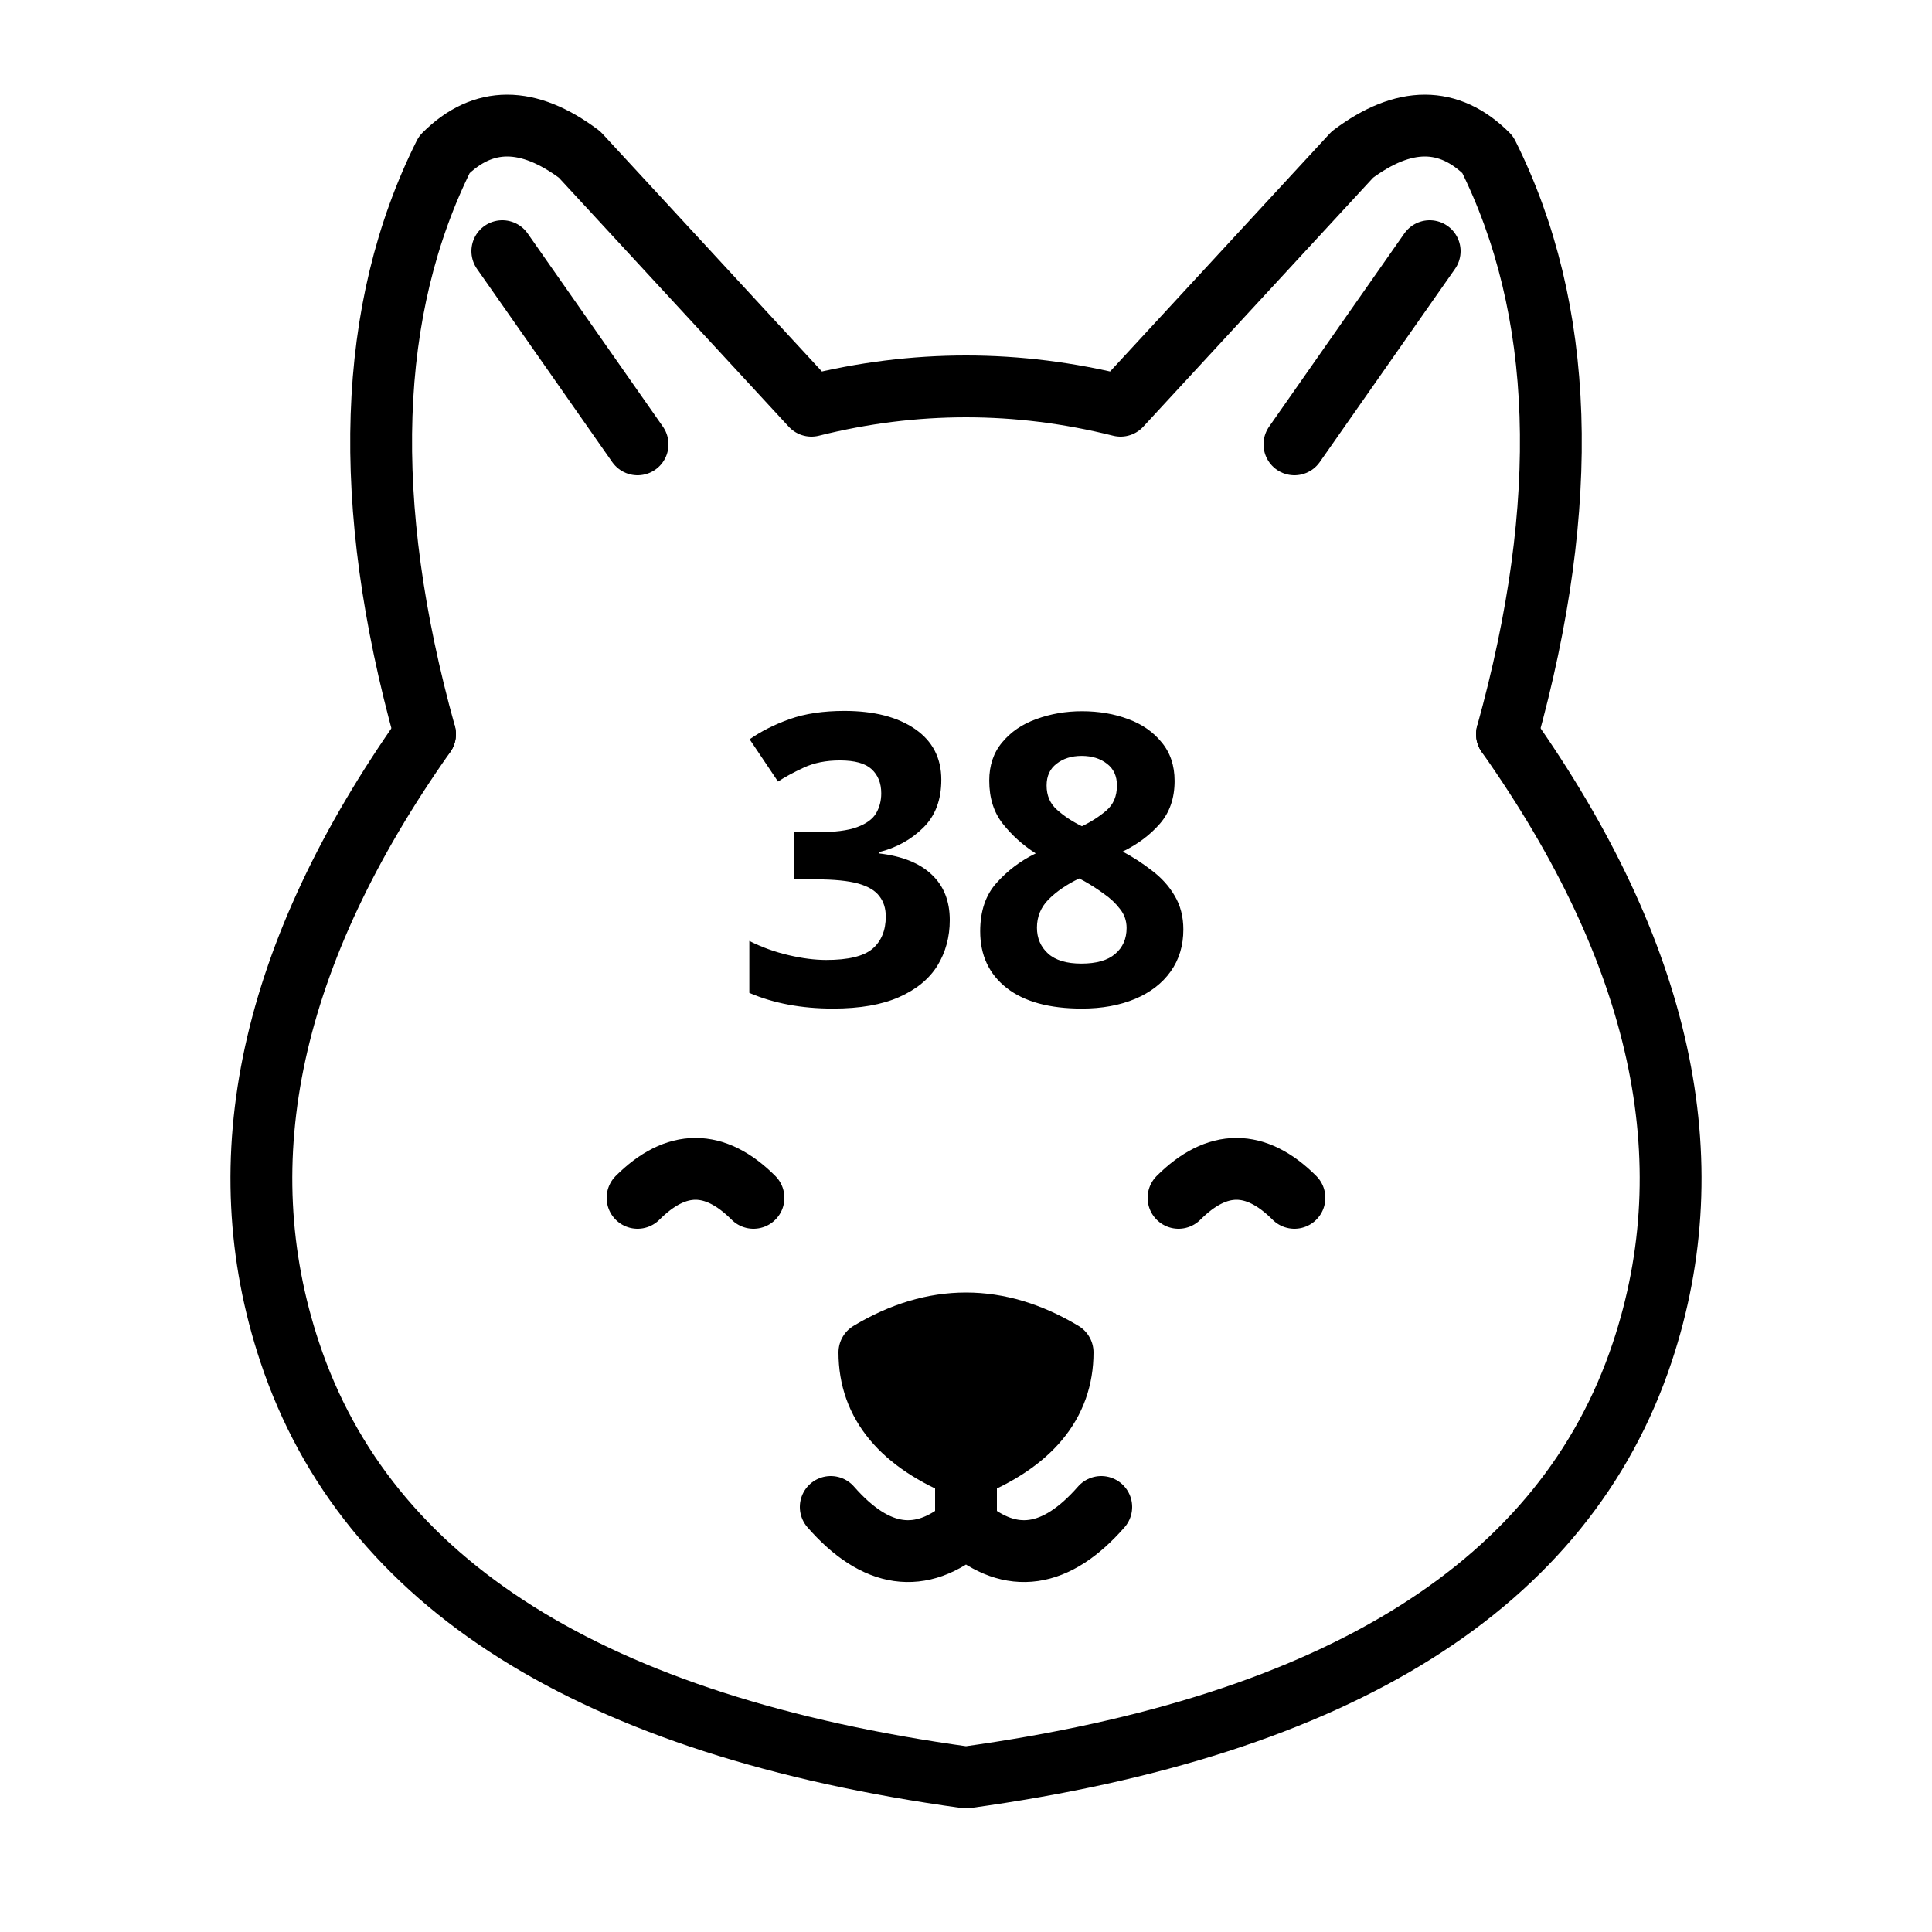
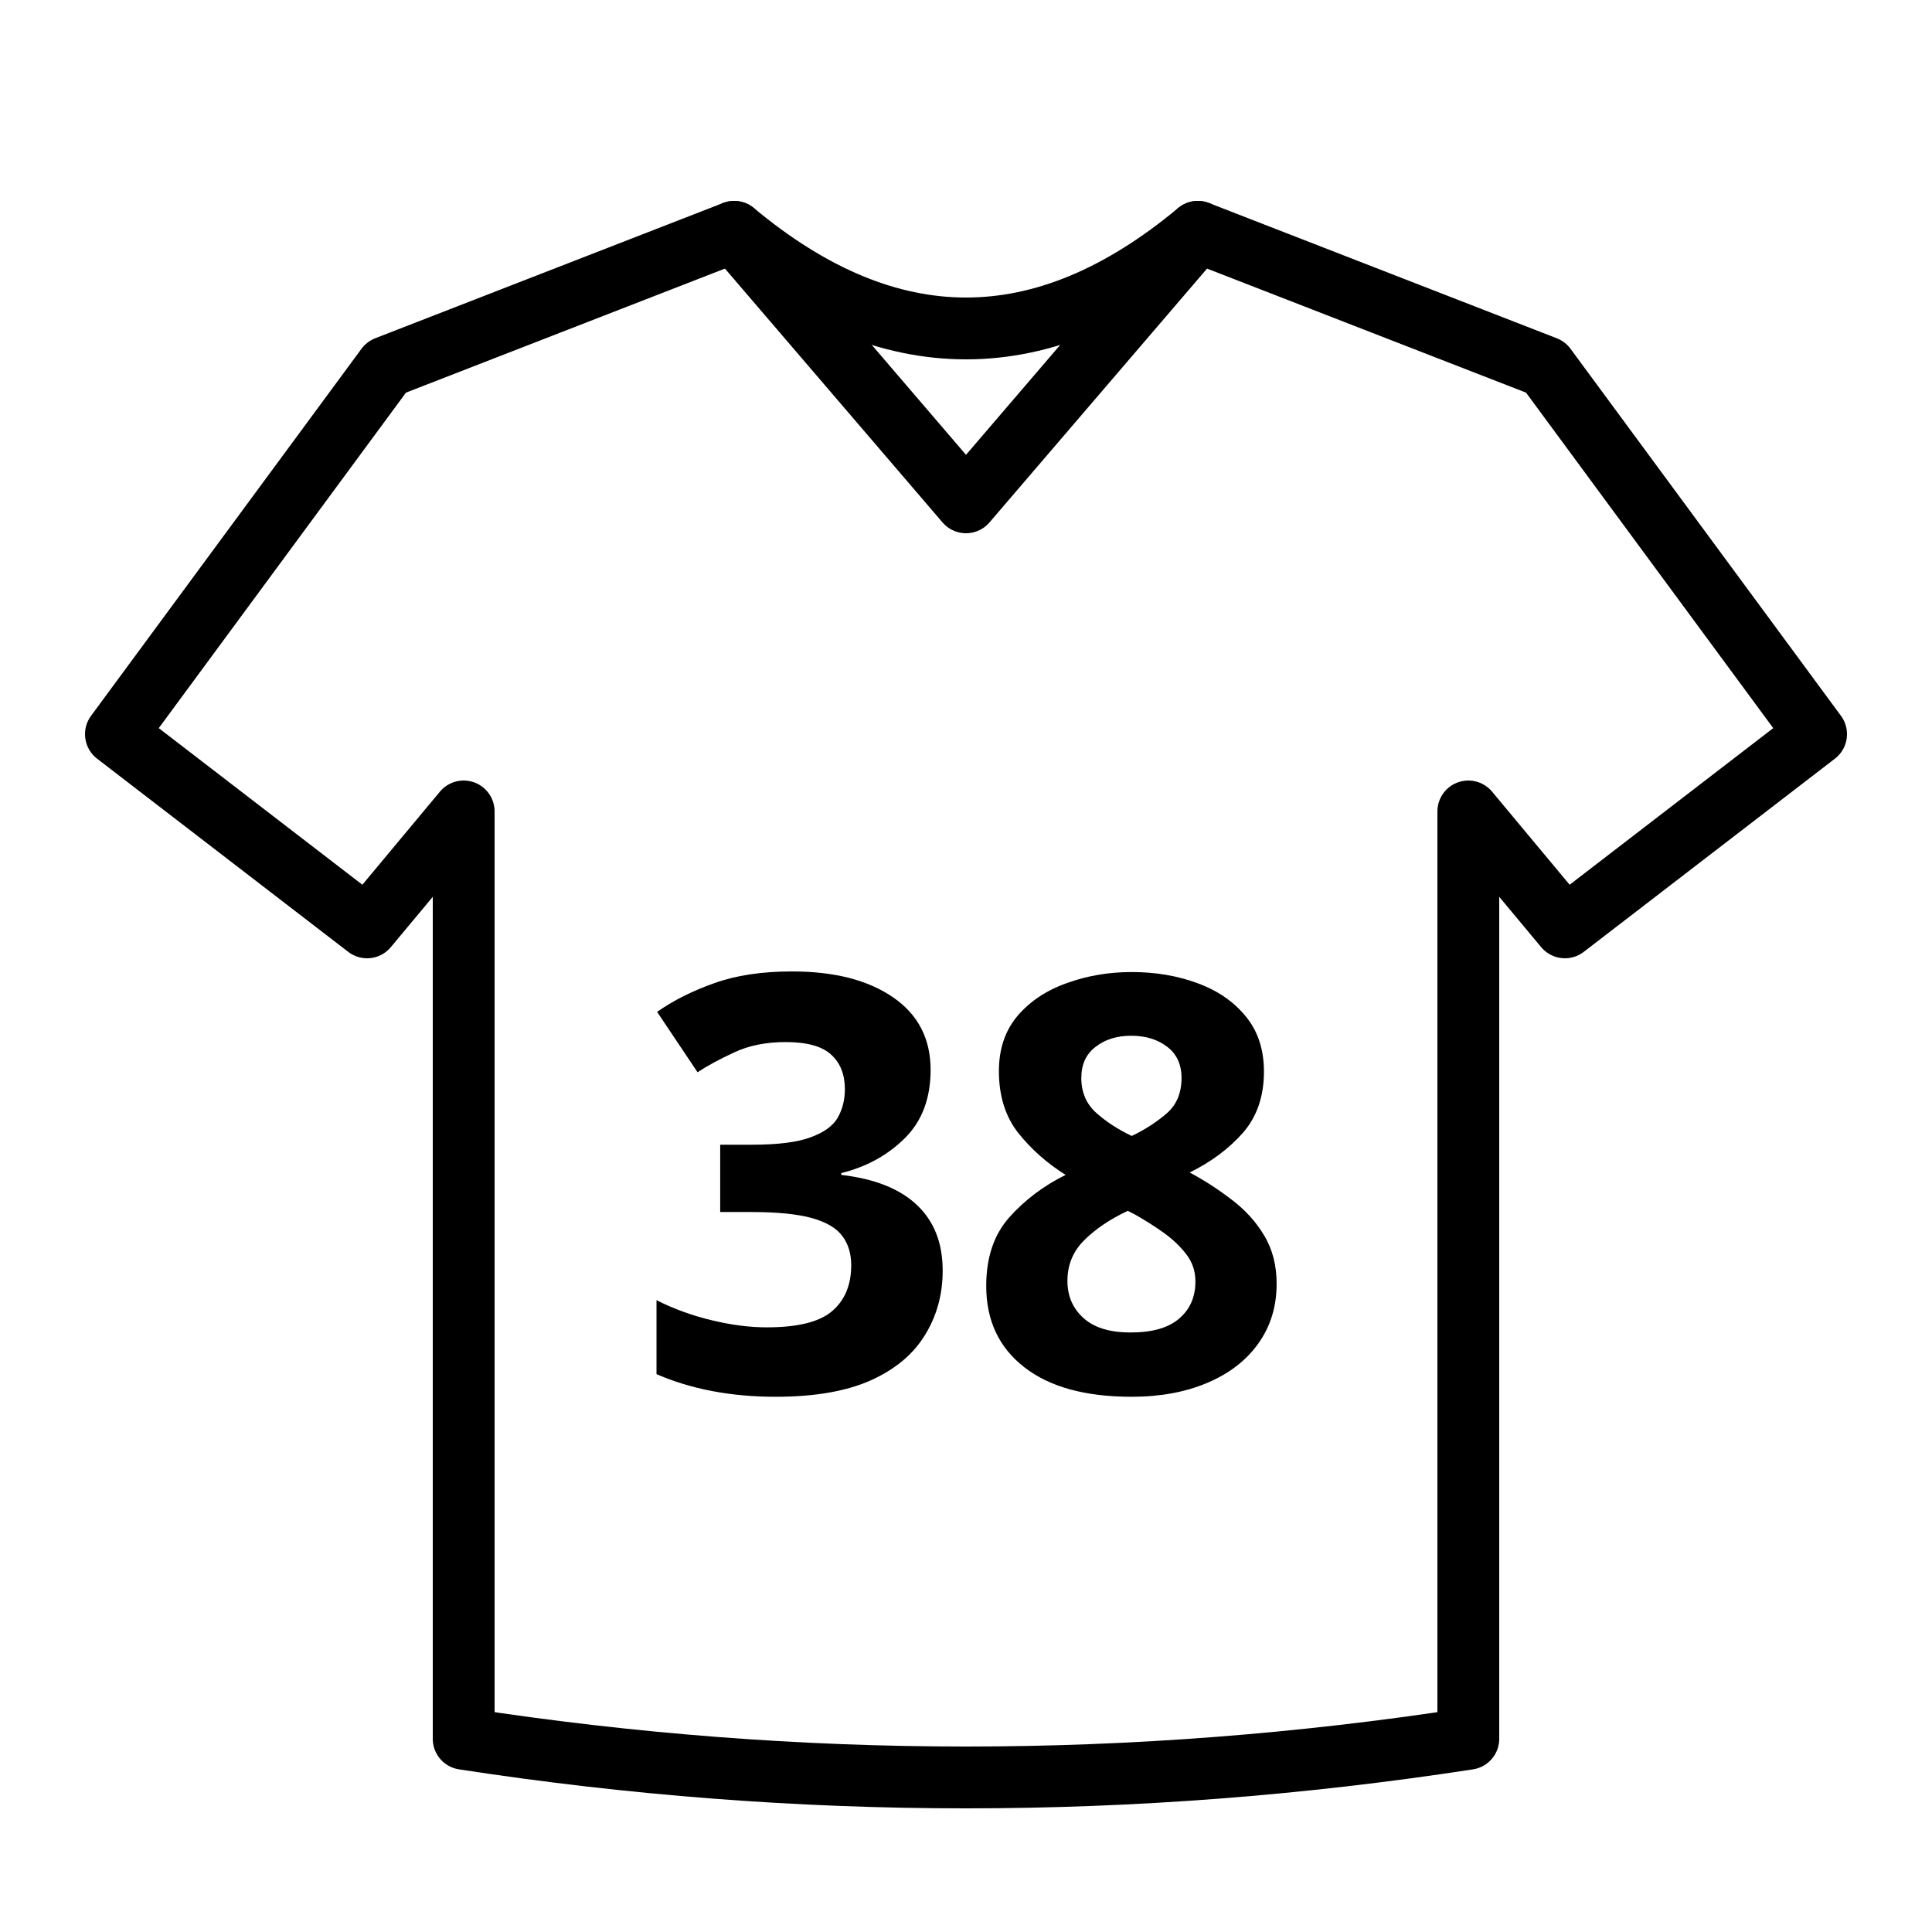
<svg xmlns="http://www.w3.org/2000/svg" viewBox="0 0 100 100" role="img" aria-label="背番号38">
  <g fill="none" stroke="currentColor" stroke-width="3.2" stroke-linecap="round" stroke-linejoin="round">
-     <path d="M22 38 Q17 20 23 8 Q26 5 30 8 L42 21 Q50 19 58 21 L70 8 Q74 5 77 8 Q83 20 78 38" />
-     <path d="M26 13 L33 23 M74 13 L67 23" />
-     <path d="M22 38 Q10 55 15 70 Q21 88 50 92 Q79 88 85 70 Q90 55 78 38" />
-     <path d="M33 62 Q36 59 39 62 M61 62 Q64 59 67 62" />
-     <path d="M45 70 Q50 67 55 70 Q55 74 50 76 Q45 74 45 70 Z" fill="currentColor" />
-     <path d="M50 76 L50 79 M43 78 Q46.5 82 50 79 Q53.5 82 57 78" />
+     <path d="M38 12 Q50 22 62 12 L80 19 L94 38 L81 48 L76 42 L76 90 Q50 94 24 90 L24 42 L19 48 L6 38 L20 19 Z" />
+     <path d="M38 12 L50 26 L62 12" />
  </g>
-   <text x="50" y="52" text-anchor="middle" font-family="'Noto Sans JP', 'Hiragino Sans', 'Yu Gothic', sans-serif" font-weight="700" font-size="21" fill="currentColor">38</text>
+   <text x="50" y="72" text-anchor="middle" font-family="'Noto Sans JP', 'Hiragino Sans', 'Yu Gothic', sans-serif" font-weight="700" font-size="30" fill="currentColor">38</text>
</svg>
